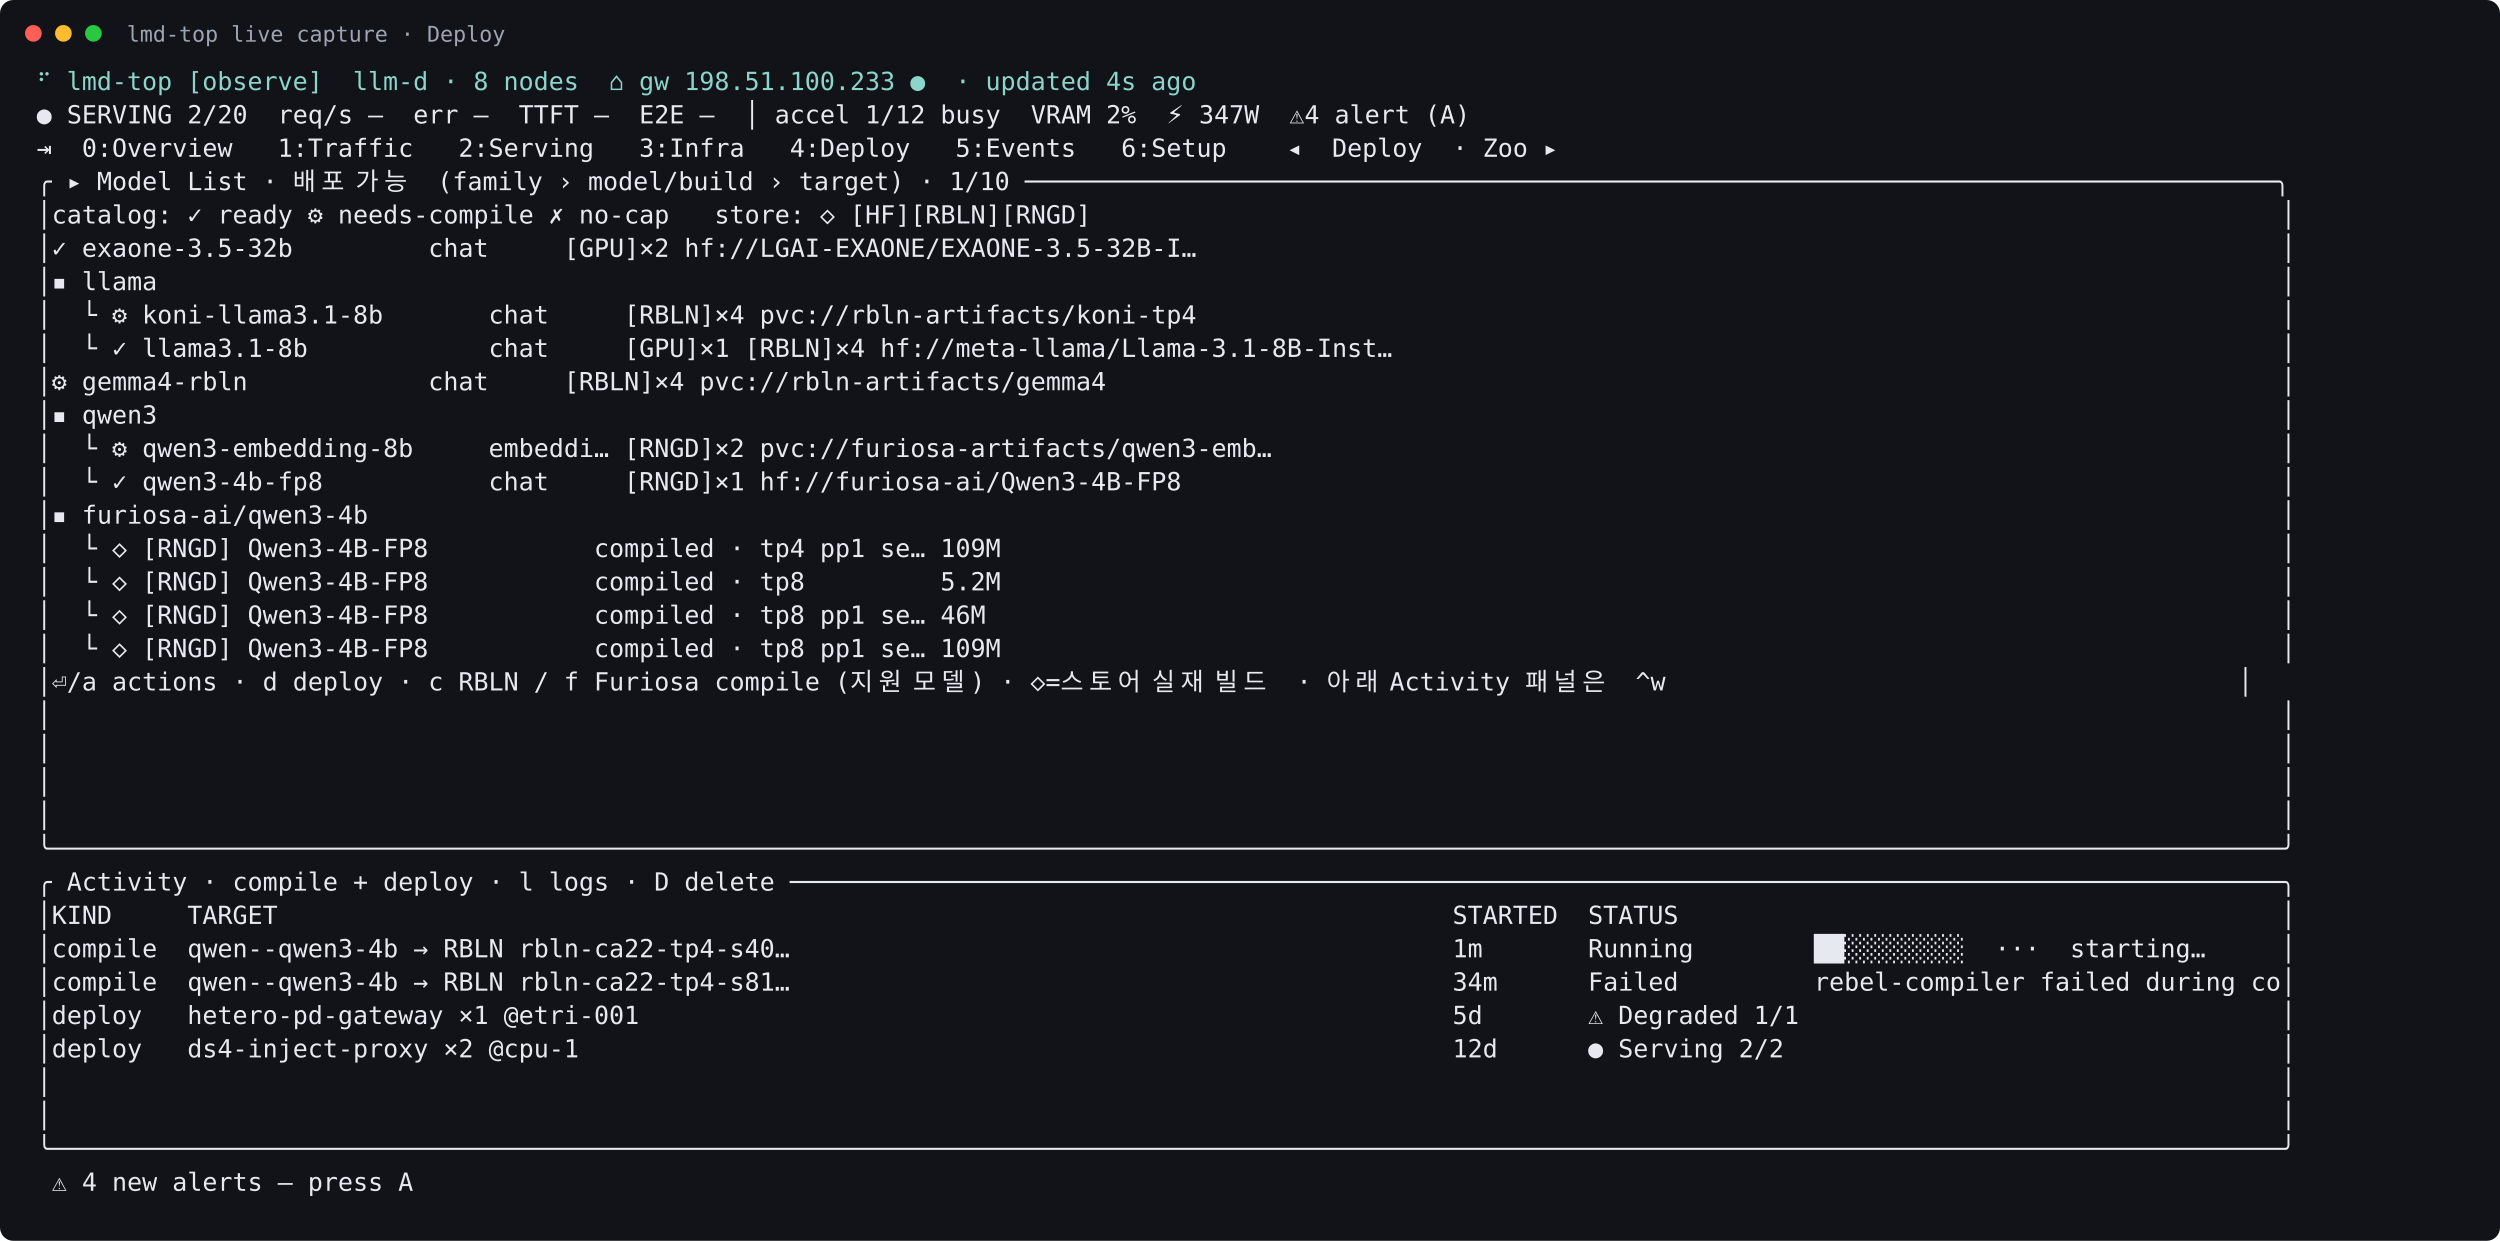
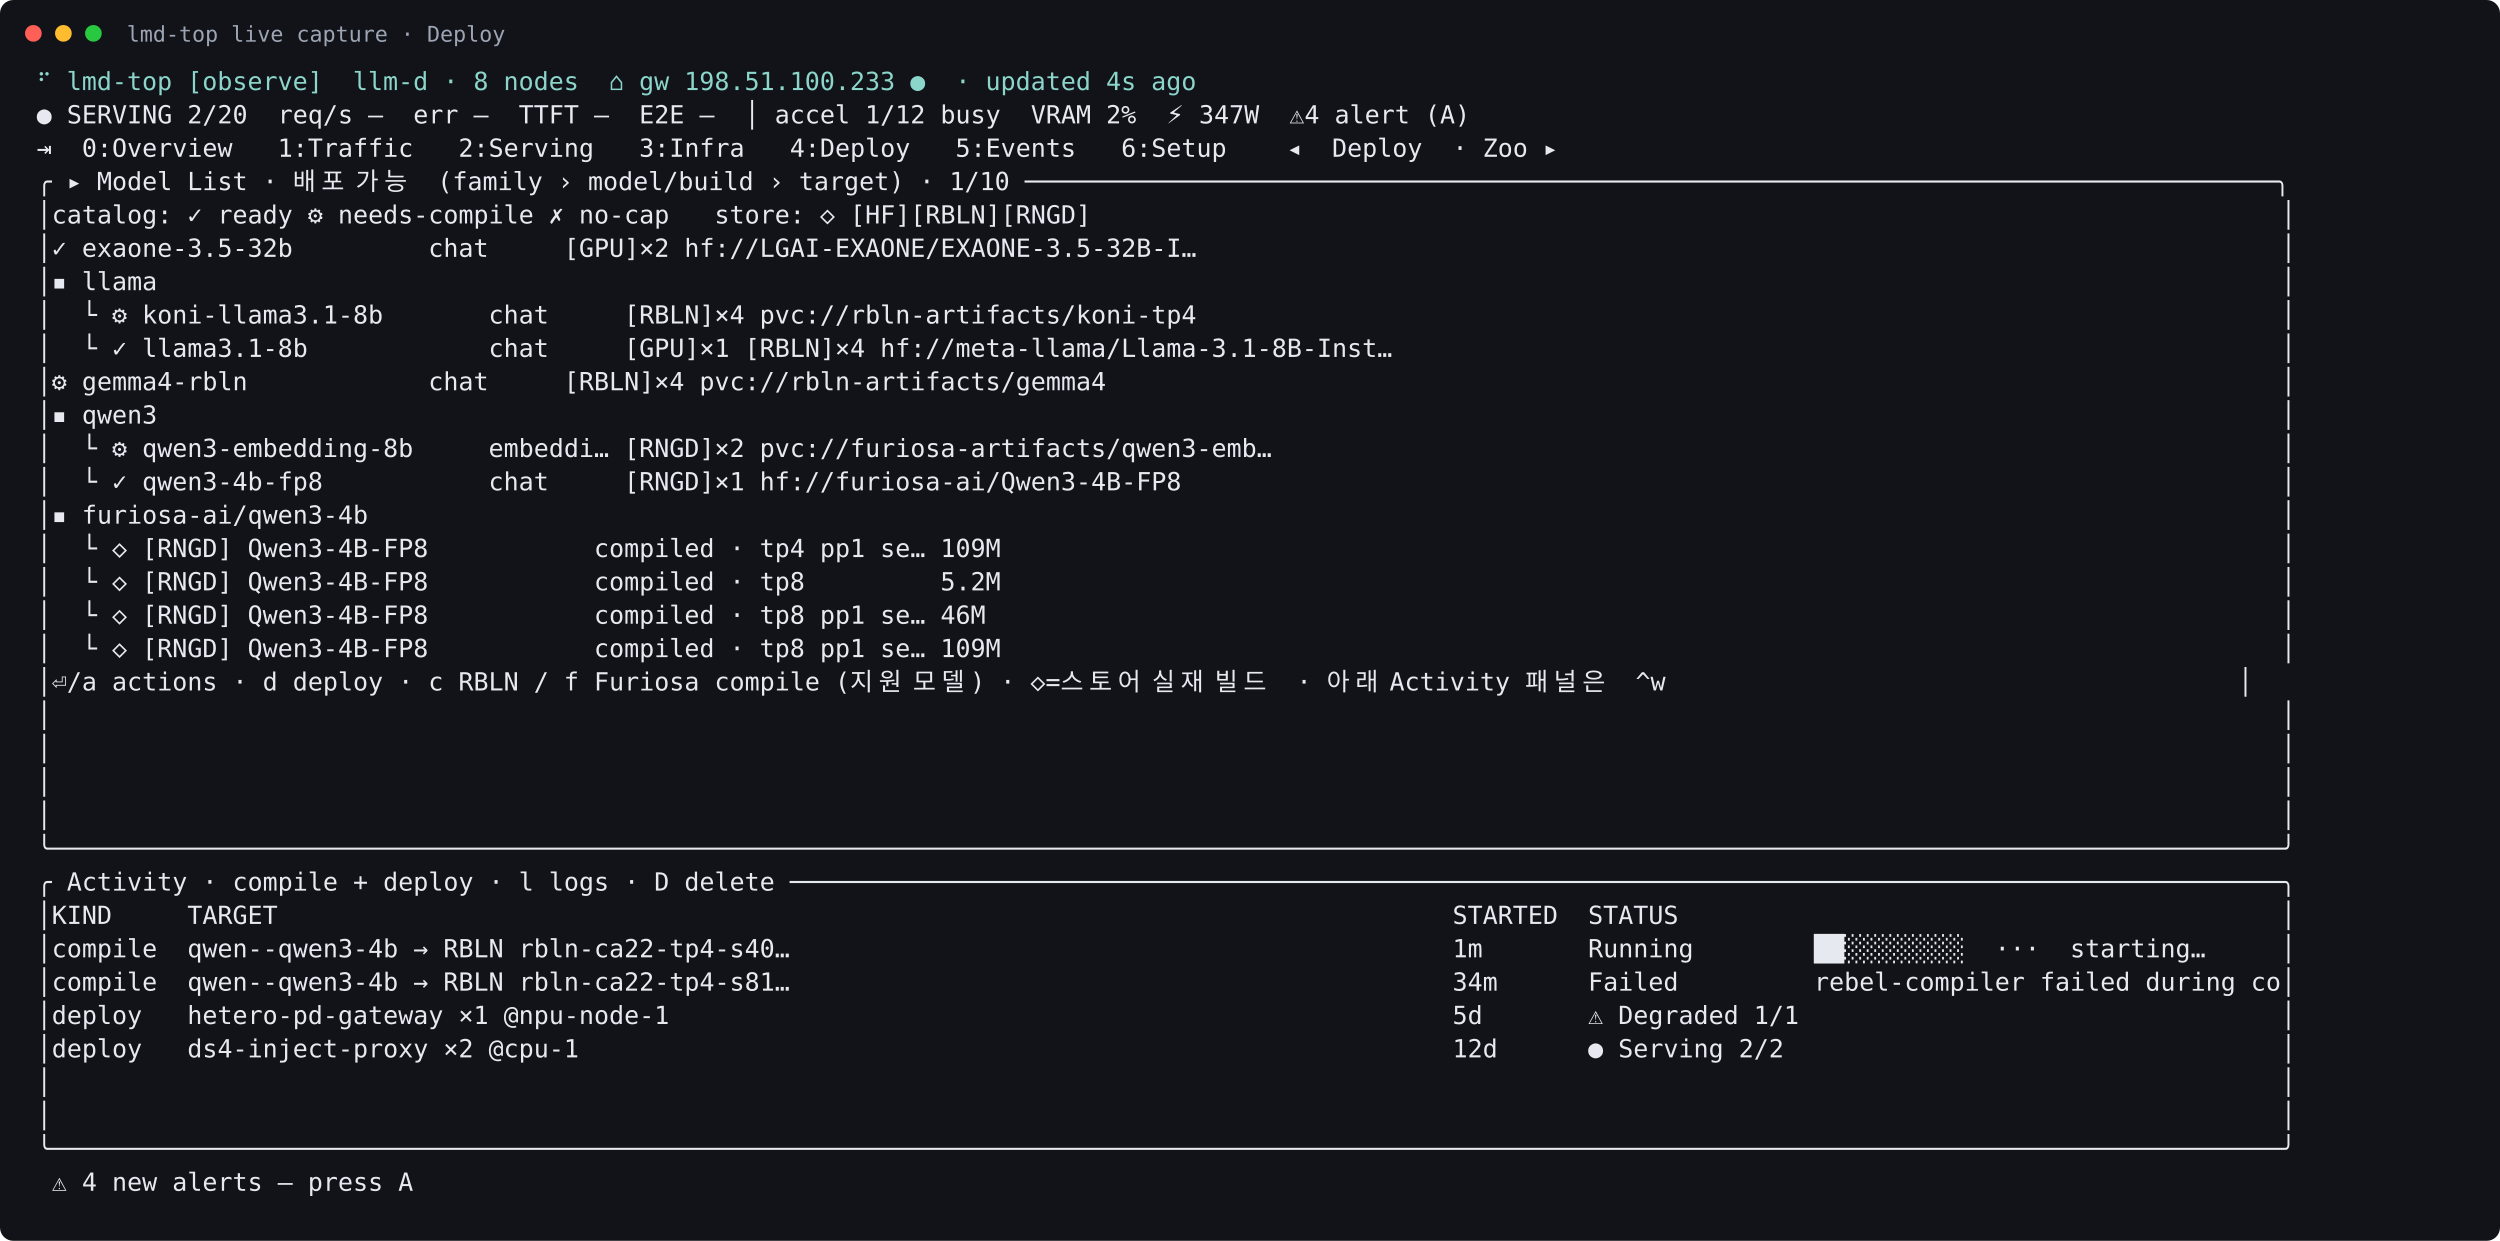
<svg xmlns="http://www.w3.org/2000/svg" width="1499" height="744" viewBox="0 0 1499 744">
  <rect width="100%" height="100%" rx="8" fill="#111318" />
  <circle cx="20" cy="20" r="5" fill="#ff5f57" />
  <circle cx="38" cy="20" r="5" fill="#febc2e" />
  <circle cx="56" cy="20" r="5" fill="#28c840" />
  <text x="76" y="25" fill="#9da5b4" font-family="DejaVu Sans Mono, monospace" font-size="13">lmd-top live capture · Deploy</text>
  <text xml:space="preserve" x="22" y="54" fill="#e6e9ef" font-family="DejaVu Sans Mono, monospace" font-size="15">
    <tspan x="22" dy="0" fill="#8bd5ca">⠋ lmd-top [observe]  llm-d · 8 nodes  ⌂ gw 198.51.100.233 ●  · updated 4s ago</tspan>
    <tspan x="22" dy="20">● SERVING 2/20  req/s –  err –  TTFT –  E2E –  │ accel 1/12 busy  VRAM 2%  ⚡ 347W  ⚠4 alert (A)</tspan>
    <tspan x="22" dy="20">⇥  0:Overview   1:Traffic   2:Serving   3:Infra   4:Deploy   5:Events   6:Setup    ◂  Deploy  · Zoo ▸</tspan>
    <tspan x="22" dy="20">╭ ▸ Model List · 배 포  가 능  (family › model/build › target) · 1/10 ───────────────────────────────────────────────────────────────────────────────────╮</tspan>
    <tspan x="22" dy="20">│catalog: ✓ ready ⚙ needs-compile ✗ no-cap   store: ◇ [HF][RBLN][RNGD]                                                                               │</tspan>
    <tspan x="22" dy="20">│✓ exaone-3.5-32b         chat     [GPU]×2 hf://LGAI-EXAONE/EXAONE-3.5-32B-I…                                                                        │</tspan>
    <tspan x="22" dy="20">│▪ llama                                                                                                                                             │</tspan>
    <tspan x="22" dy="20">│  └ ⚙ koni-llama3.1-8b       chat     [RBLN]×4 pvc://rbln-artifacts/koni-tp4                                                                        │</tspan>
    <tspan x="22" dy="20">│  └ ✓ llama3.1-8b            chat     [GPU]×1 [RBLN]×4 hf://meta-llama/Llama-3.1-8B-Inst…                                                           │</tspan>
    <tspan x="22" dy="20">│⚙ gemma4-rbln            chat     [RBLN]×4 pvc://rbln-artifacts/gemma4                                                                              │</tspan>
    <tspan x="22" dy="20">│▪ qwen3                                                                                                                                             │</tspan>
    <tspan x="22" dy="20">│  └ ⚙ qwen3-embedding-8b     embeddi… [RNGD]×2 pvc://furiosa-artifacts/qwen3-emb…                                                                   │</tspan>
    <tspan x="22" dy="20">│  └ ✓ qwen3-4b-fp8           chat     [RNGD]×1 hf://furiosa-ai/Qwen3-4B-FP8                                                                         │</tspan>
    <tspan x="22" dy="20">│▪ furiosa-ai/qwen3-4b                                                                                                                               │</tspan>
    <tspan x="22" dy="20">│  └ ◇ [RNGD] Qwen3-4B-FP8           compiled · tp4 pp1 se… 109M                                                                                     │</tspan>
    <tspan x="22" dy="20">│  └ ◇ [RNGD] Qwen3-4B-FP8           compiled · tp8         5.2M                                                                                     │</tspan>
    <tspan x="22" dy="20">│  └ ◇ [RNGD] Qwen3-4B-FP8           compiled · tp8 pp1 se… 46M                                                                                      │</tspan>
    <tspan x="22" dy="20">│  └ ◇ [RNGD] Qwen3-4B-FP8           compiled · tp8 pp1 se… 109M                                                                                     │</tspan>
    <tspan x="22" dy="20">│⏎/a actions · d deploy · c RBLN / f Furiosa compile (지 원  모 델 ) · ◇=스 토 어  실 재  빌 드  · 아 래  Activity 패 널 은  ^w                                      │</tspan>
    <tspan x="22" dy="20">│                                                                                                                                                    │</tspan>
    <tspan x="22" dy="20">│                                                                                                                                                    │</tspan>
    <tspan x="22" dy="20">│                                                                                                                                                    │</tspan>
    <tspan x="22" dy="20">│                                                                                                                                                    │</tspan>
    <tspan x="22" dy="20">╰────────────────────────────────────────────────────────────────────────────────────────────────────────────────────────────────────────────────────╯</tspan>
    <tspan x="22" dy="20">╭ Activity · compile + deploy · l logs · D delete ───────────────────────────────────────────────────────────────────────────────────────────────────╮</tspan>
    <tspan x="22" dy="20">│KIND     TARGET                                                                              STARTED  STATUS                                        │</tspan>
    <tspan x="22" dy="20">│compile  qwen--qwen3-4b → RBLN rbln-ca22-tp4-s40…                                            1m       Running        ██░░░░░░░░  ···  starting…     │</tspan>
    <tspan x="22" dy="20">│compile  qwen--qwen3-4b → RBLN rbln-ca22-tp4-s81…                                            34m      Failed         rebel-compiler failed during co│</tspan>
-     <tspan x="22" dy="20">│deploy   hetero-pd-gateway ×1 @etri-001                                                      5d       ⚠ Degraded 1/1                                │</tspan>
+     <tspan x="22" dy="20">│deploy   hetero-pd-gateway ×1 @npu-node-1                                                    5d       ⚠ Degraded 1/1                                │</tspan>
    <tspan x="22" dy="20">│deploy   ds4-inject-proxy ×2 @cpu-1                                                          12d      ● Serving 2/2                                 │</tspan>
    <tspan x="22" dy="20">│                                                                                                                                                    │</tspan>
    <tspan x="22" dy="20">│                                                                                                                                                    │</tspan>
    <tspan x="22" dy="20">╰────────────────────────────────────────────────────────────────────────────────────────────────────────────────────────────────────────────────────╯</tspan>
    <tspan x="22" dy="20"> ⚠ 4 new alerts — press A</tspan>
  </text>
</svg>
